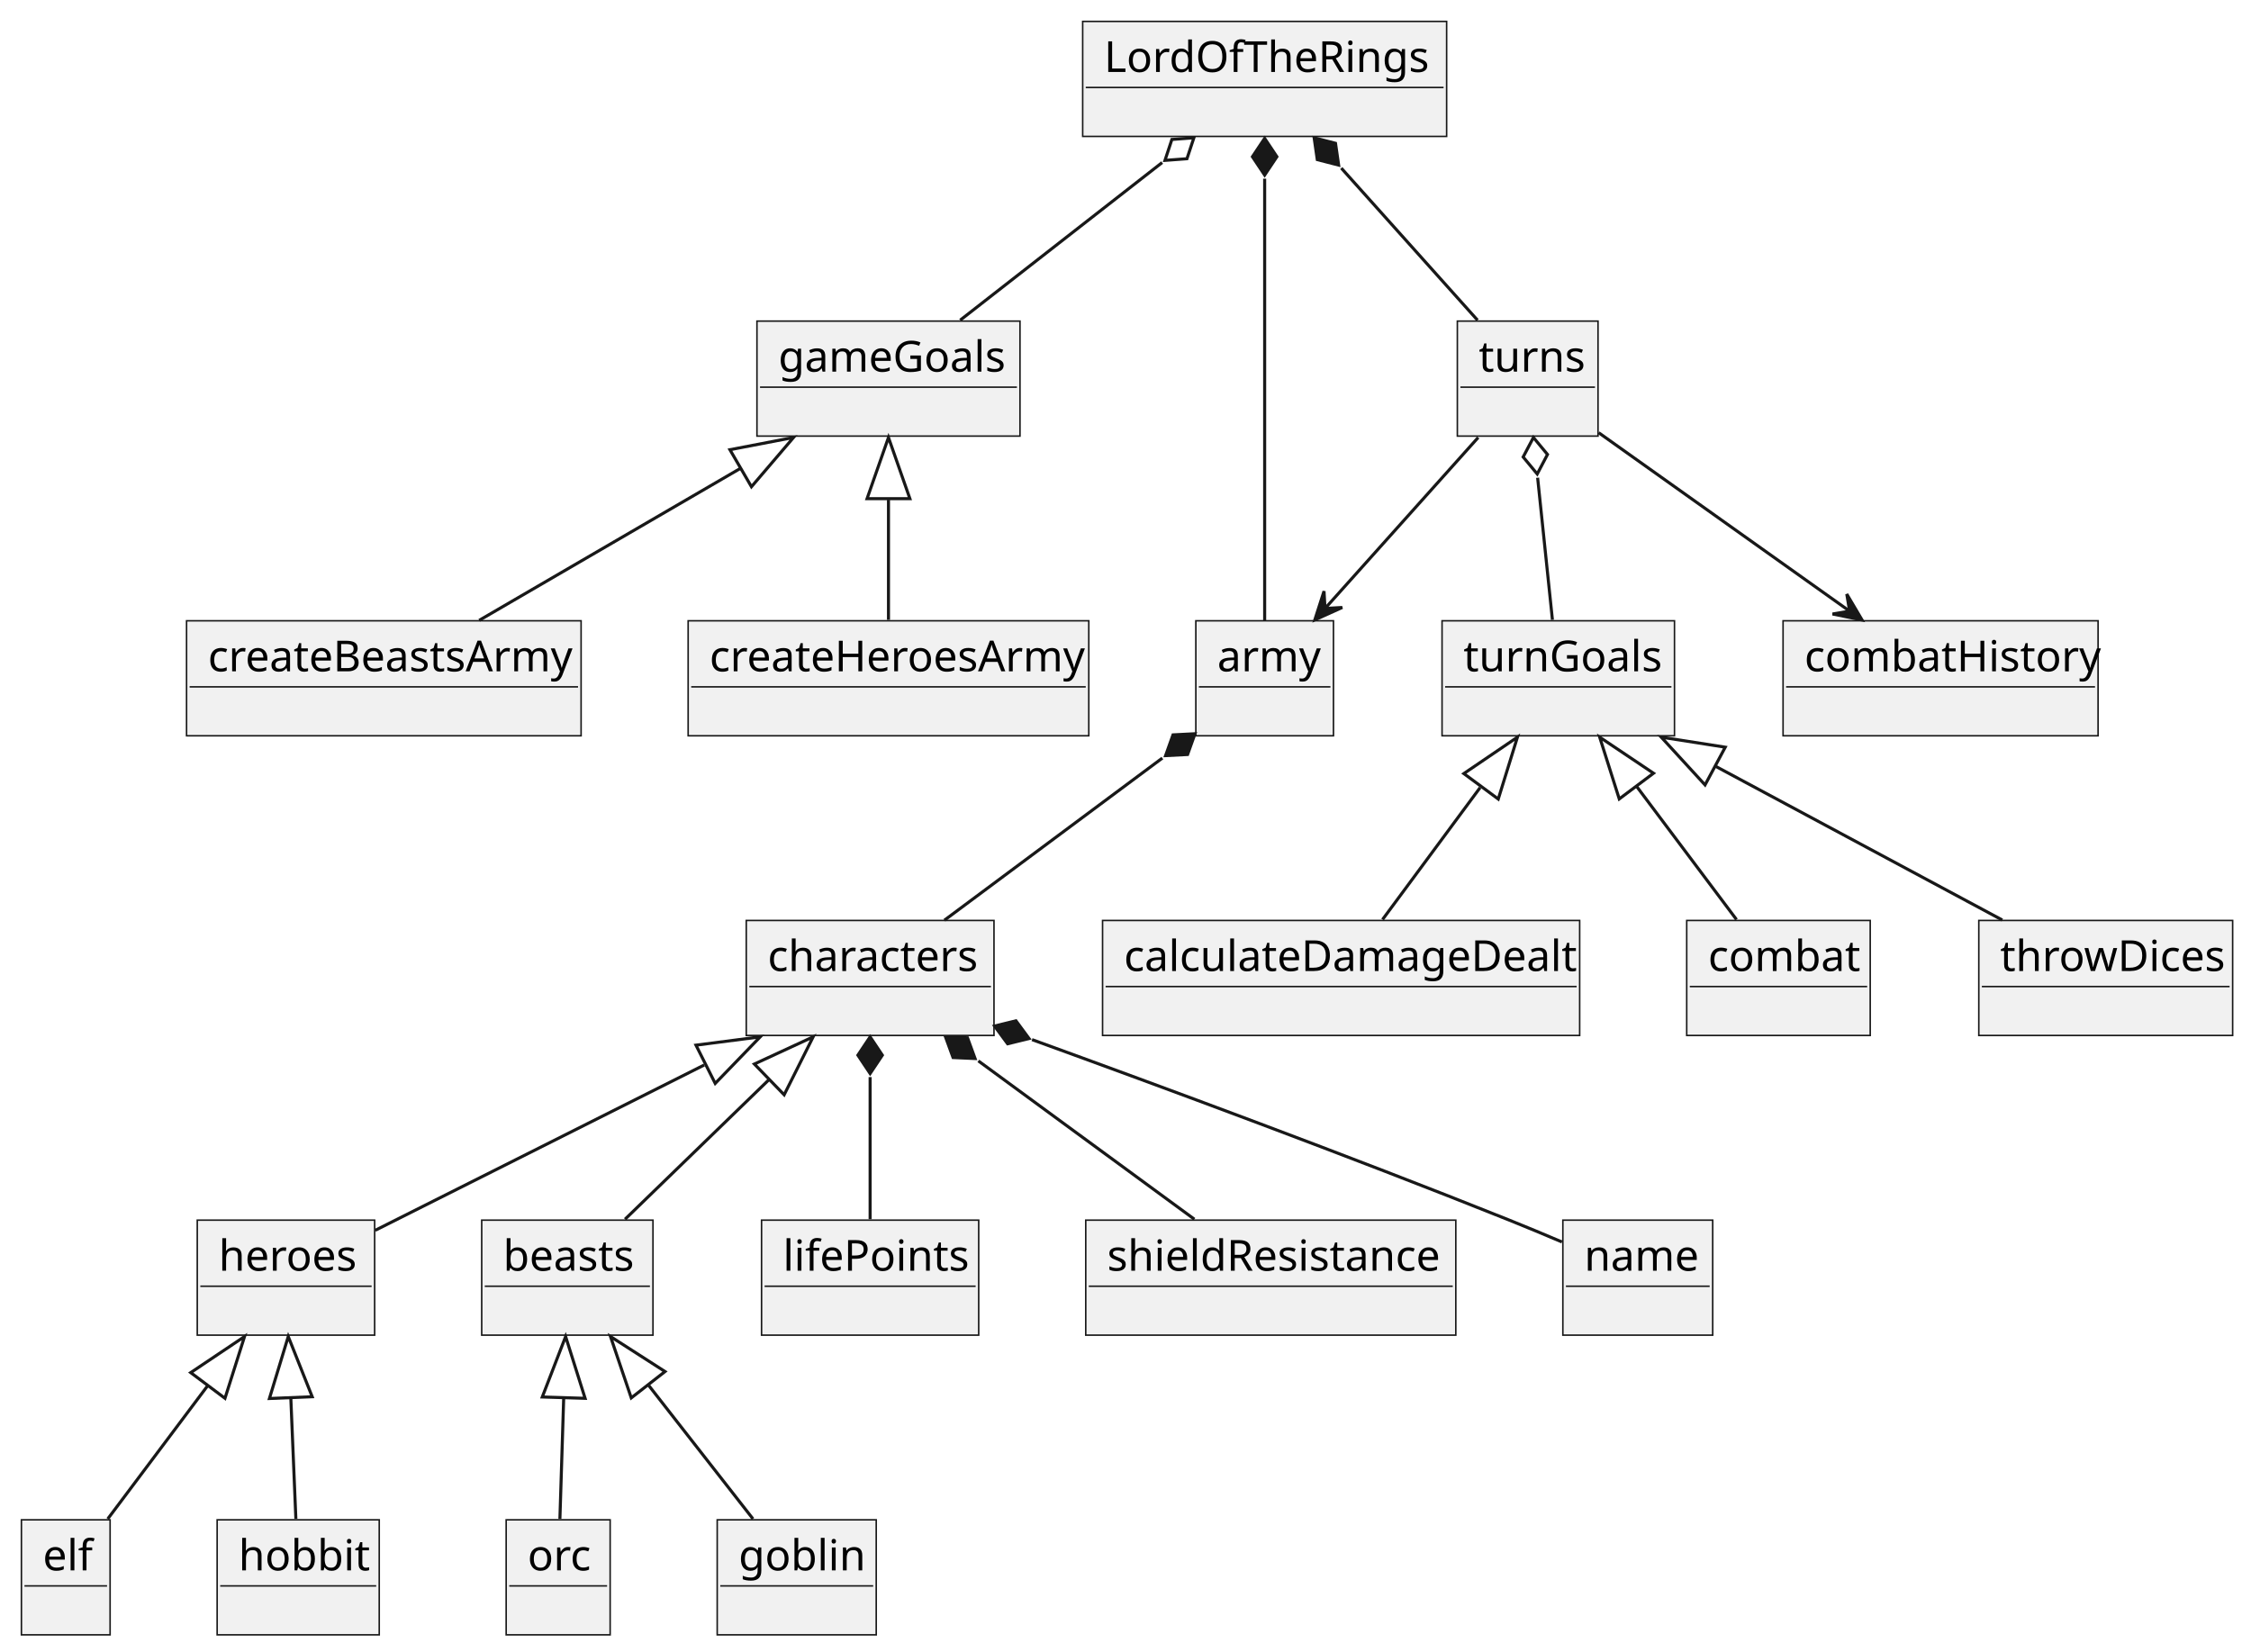
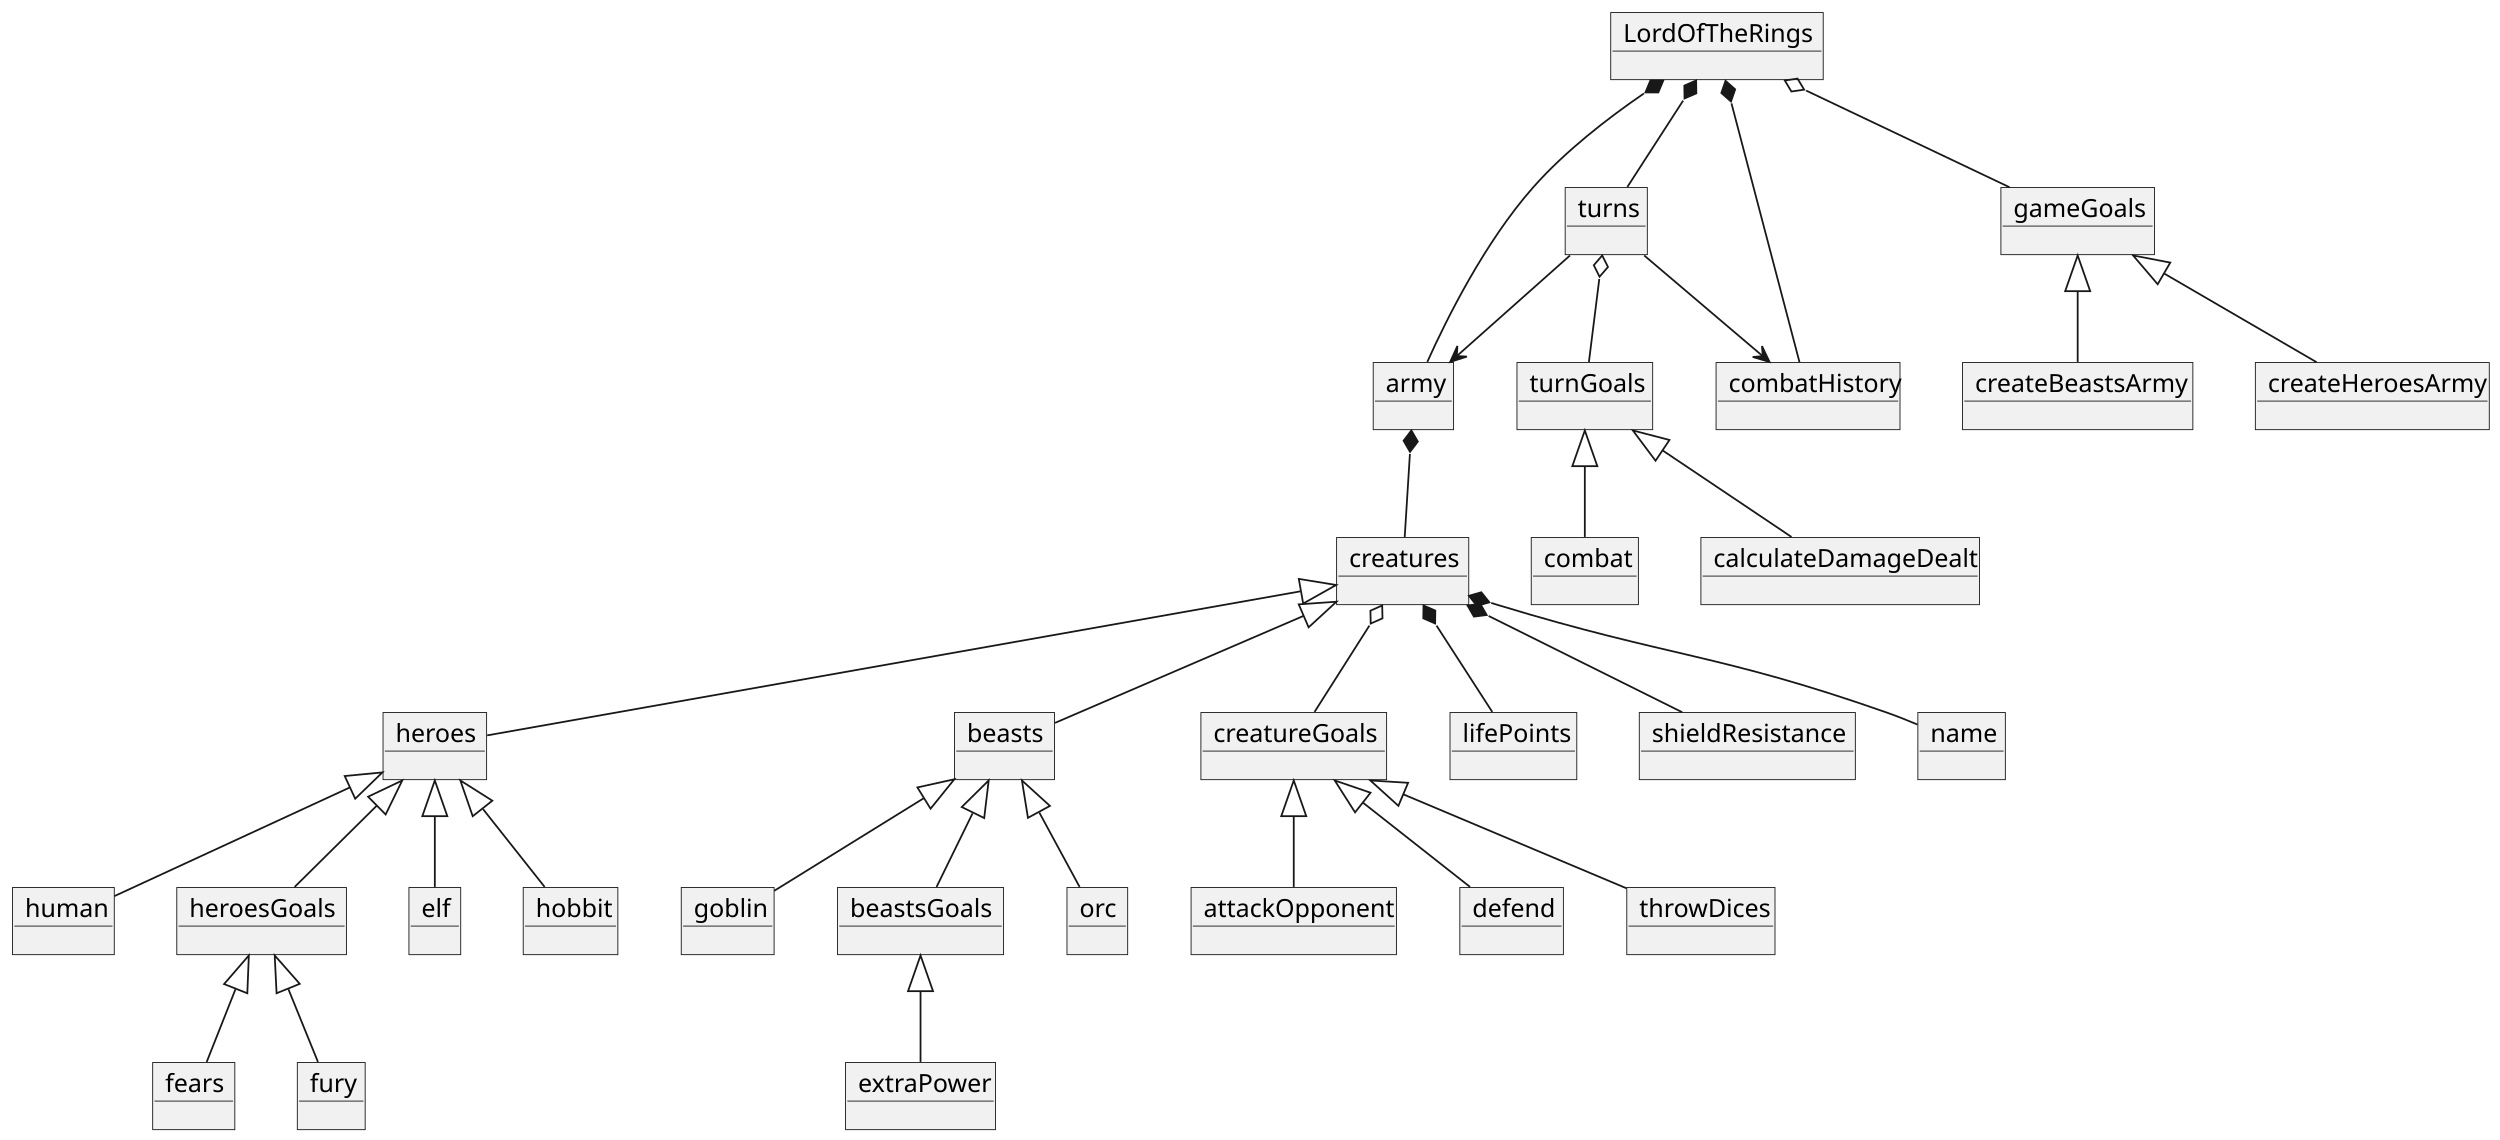
- <svg xmlns="http://www.w3.org/2000/svg" contentStyleType="text/css" height="540px" preserveAspectRatio="none" style="width:736px;height:540px;background:#FFFFFF;" version="1.1" viewBox="0 0 736 540" width="736px" zoomAndPan="magnify">
+ <svg xmlns="http://www.w3.org/2000/svg" contentStyleType="text/css" height="638px" preserveAspectRatio="none" style="width:1400px;height:638px;background:#FFFFFF;" version="1.1" viewBox="0 0 1400 638" width="1400px" zoomAndPan="magnify">
  <defs />
  <g>
    <g id="elem_LordOfTheRings">
-       <rect fill="#F1F1F1" height="37.609" style="stroke:#181818;stroke-width:0.5;" width="119" x="354" y="7" />
-       <text fill="#000000" font-family="sans-serif" font-size="14" lengthAdjust="spacing" textLength="105" x="361" y="23.533">LordOfTheRings</text>
-       <line style="stroke:#181818;stroke-width:0.5;" x1="355" x2="472" y1="28.609" y2="28.609" />
-     </g>
-     <g id="elem_characters">
-       <rect fill="#F1F1F1" height="37.609" style="stroke:#181818;stroke-width:0.5;" width="81" x="244" y="301" />
-       <text fill="#000000" font-family="sans-serif" font-size="14" lengthAdjust="spacing" textLength="67" x="251" y="317.533">characters</text>
-       <line style="stroke:#181818;stroke-width:0.5;" x1="245" x2="324" y1="322.609" y2="322.609" />
+       <rect fill="#F1F1F1" height="37.609" style="stroke:#181818;stroke-width:0.5;" width="119" x="902" y="7" />
+       <text fill="#000000" font-family="sans-serif" font-size="14" lengthAdjust="spacing" textLength="105" x="909" y="23.533">LordOfTheRings</text>
+       <line style="stroke:#181818;stroke-width:0.5;" x1="903" x2="1020" y1="28.609" y2="28.609" />
+     </g>
+     <g id="elem_creatures">
+       <rect fill="#F1F1F1" height="37.609" style="stroke:#181818;stroke-width:0.5;" width="74" x="748.5" y="301" />
+       <text fill="#000000" font-family="sans-serif" font-size="14" lengthAdjust="spacing" textLength="60" x="755.5" y="317.533">creatures</text>
+       <line style="stroke:#181818;stroke-width:0.5;" x1="749.5" x2="821.5" y1="322.609" y2="322.609" />
    </g>
    <g id="elem_heroes">
-       <rect fill="#F1F1F1" height="37.609" style="stroke:#181818;stroke-width:0.5;" width="58" x="64.5" y="399" />
-       <text fill="#000000" font-family="sans-serif" font-size="14" lengthAdjust="spacing" textLength="44" x="71.5" y="415.533">heroes</text>
-       <line style="stroke:#181818;stroke-width:0.5;" x1="65.5" x2="121.5" y1="420.609" y2="420.609" />
+       <rect fill="#F1F1F1" height="37.609" style="stroke:#181818;stroke-width:0.5;" width="58" x="214.5" y="399" />
+       <text fill="#000000" font-family="sans-serif" font-size="14" lengthAdjust="spacing" textLength="44" x="221.5" y="415.533">heroes</text>
+       <line style="stroke:#181818;stroke-width:0.5;" x1="215.5" x2="271.5" y1="420.609" y2="420.609" />
    </g>
    <g id="elem_beasts">
-       <rect fill="#F1F1F1" height="37.609" style="stroke:#181818;stroke-width:0.5;" width="56" x="157.5" y="399" />
-       <text fill="#000000" font-family="sans-serif" font-size="14" lengthAdjust="spacing" textLength="42" x="164.5" y="415.533">beasts</text>
-       <line style="stroke:#181818;stroke-width:0.5;" x1="158.5" x2="212.5" y1="420.609" y2="420.609" />
+       <rect fill="#F1F1F1" height="37.609" style="stroke:#181818;stroke-width:0.5;" width="56" x="534.5" y="399" />
+       <text fill="#000000" font-family="sans-serif" font-size="14" lengthAdjust="spacing" textLength="42" x="541.5" y="415.533">beasts</text>
+       <line style="stroke:#181818;stroke-width:0.5;" x1="535.5" x2="589.5" y1="420.609" y2="420.609" />
    </g>
    <g id="elem_army">
-       <rect fill="#F1F1F1" height="37.609" style="stroke:#181818;stroke-width:0.5;" width="45" x="391" y="203" />
-       <text fill="#000000" font-family="sans-serif" font-size="14" lengthAdjust="spacing" textLength="31" x="398" y="219.533">army</text>
-       <line style="stroke:#181818;stroke-width:0.5;" x1="392" x2="435" y1="224.609" y2="224.609" />
+       <rect fill="#F1F1F1" height="37.609" style="stroke:#181818;stroke-width:0.5;" width="45" x="769" y="203" />
+       <text fill="#000000" font-family="sans-serif" font-size="14" lengthAdjust="spacing" textLength="31" x="776" y="219.533">army</text>
+       <line style="stroke:#181818;stroke-width:0.5;" x1="770" x2="813" y1="224.609" y2="224.609" />
    </g>
    <g id="elem_throwDices">
-       <rect fill="#F1F1F1" height="37.609" style="stroke:#181818;stroke-width:0.5;" width="83" x="647" y="301" />
-       <text fill="#000000" font-family="sans-serif" font-size="14" lengthAdjust="spacing" textLength="69" x="654" y="317.533">throwDices</text>
-       <line style="stroke:#181818;stroke-width:0.5;" x1="648" x2="729" y1="322.609" y2="322.609" />
+       <rect fill="#F1F1F1" height="37.609" style="stroke:#181818;stroke-width:0.5;" width="83" x="911" y="497" />
+       <text fill="#000000" font-family="sans-serif" font-size="14" lengthAdjust="spacing" textLength="69" x="918" y="513.533">throwDices</text>
+       <line style="stroke:#181818;stroke-width:0.5;" x1="912" x2="993" y1="518.609" y2="518.609" />
    </g>
    <g id="elem_calculateDamageDealt">
-       <rect fill="#F1F1F1" height="37.609" style="stroke:#181818;stroke-width:0.5;" width="156" x="360.5" y="301" />
-       <text fill="#000000" font-family="sans-serif" font-size="14" lengthAdjust="spacing" textLength="142" x="367.5" y="317.533">calculateDamageDealt</text>
-       <line style="stroke:#181818;stroke-width:0.5;" x1="361.5" x2="515.5" y1="322.609" y2="322.609" />
+       <rect fill="#F1F1F1" height="37.609" style="stroke:#181818;stroke-width:0.5;" width="156" x="952.5" y="301" />
+       <text fill="#000000" font-family="sans-serif" font-size="14" lengthAdjust="spacing" textLength="142" x="959.5" y="317.533">calculateDamageDealt</text>
+       <line style="stroke:#181818;stroke-width:0.5;" x1="953.5" x2="1107.5" y1="322.609" y2="322.609" />
    </g>
    <g id="elem_combatHistory">
-       <rect fill="#F1F1F1" height="37.609" style="stroke:#181818;stroke-width:0.5;" width="103" x="583" y="203" />
-       <text fill="#000000" font-family="sans-serif" font-size="14" lengthAdjust="spacing" textLength="89" x="590" y="219.533">combatHistory</text>
-       <line style="stroke:#181818;stroke-width:0.5;" x1="584" x2="685" y1="224.609" y2="224.609" />
+       <rect fill="#F1F1F1" height="37.609" style="stroke:#181818;stroke-width:0.5;" width="103" x="961" y="203" />
+       <text fill="#000000" font-family="sans-serif" font-size="14" lengthAdjust="spacing" textLength="89" x="968" y="219.533">combatHistory</text>
+       <line style="stroke:#181818;stroke-width:0.5;" x1="962" x2="1063" y1="224.609" y2="224.609" />
    </g>
    <g id="elem_elf">
-       <rect fill="#F1F1F1" height="37.609" style="stroke:#181818;stroke-width:0.5;" width="29" x="7" y="497" />
-       <text fill="#000000" font-family="sans-serif" font-size="14" lengthAdjust="spacing" textLength="15" x="14" y="513.533">elf</text>
-       <line style="stroke:#181818;stroke-width:0.5;" x1="8" x2="35" y1="518.609" y2="518.609" />
+       <rect fill="#F1F1F1" height="37.609" style="stroke:#181818;stroke-width:0.5;" width="29" x="229" y="497" />
+       <text fill="#000000" font-family="sans-serif" font-size="14" lengthAdjust="spacing" textLength="15" x="236" y="513.533">elf</text>
+       <line style="stroke:#181818;stroke-width:0.5;" x1="230" x2="257" y1="518.609" y2="518.609" />
    </g>
    <g id="elem_hobbit">
-       <rect fill="#F1F1F1" height="37.609" style="stroke:#181818;stroke-width:0.5;" width="53" x="71" y="497" />
-       <text fill="#000000" font-family="sans-serif" font-size="14" lengthAdjust="spacing" textLength="39" x="78" y="513.533">hobbit</text>
-       <line style="stroke:#181818;stroke-width:0.5;" x1="72" x2="123" y1="518.609" y2="518.609" />
+       <rect fill="#F1F1F1" height="37.609" style="stroke:#181818;stroke-width:0.5;" width="53" x="293" y="497" />
+       <text fill="#000000" font-family="sans-serif" font-size="14" lengthAdjust="spacing" textLength="39" x="300" y="513.533">hobbit</text>
+       <line style="stroke:#181818;stroke-width:0.5;" x1="294" x2="345" y1="518.609" y2="518.609" />
    </g>
    <g id="elem_orc">
-       <rect fill="#F1F1F1" height="37.609" style="stroke:#181818;stroke-width:0.5;" width="34" x="165.5" y="497" />
-       <text fill="#000000" font-family="sans-serif" font-size="14" lengthAdjust="spacing" textLength="20" x="172.5" y="513.533">orc</text>
-       <line style="stroke:#181818;stroke-width:0.5;" x1="166.5" x2="198.5" y1="518.609" y2="518.609" />
+       <rect fill="#F1F1F1" height="37.609" style="stroke:#181818;stroke-width:0.5;" width="34" x="597.5" y="497" />
+       <text fill="#000000" font-family="sans-serif" font-size="14" lengthAdjust="spacing" textLength="20" x="604.5" y="513.533">orc</text>
+       <line style="stroke:#181818;stroke-width:0.5;" x1="598.5" x2="630.5" y1="518.609" y2="518.609" />
    </g>
    <g id="elem_goblin">
-       <rect fill="#F1F1F1" height="37.609" style="stroke:#181818;stroke-width:0.5;" width="52" x="234.5" y="497" />
-       <text fill="#000000" font-family="sans-serif" font-size="14" lengthAdjust="spacing" textLength="38" x="241.5" y="513.533">goblin</text>
-       <line style="stroke:#181818;stroke-width:0.5;" x1="235.5" x2="285.5" y1="518.609" y2="518.609" />
+       <rect fill="#F1F1F1" height="37.609" style="stroke:#181818;stroke-width:0.5;" width="52" x="381.5" y="497" />
+       <text fill="#000000" font-family="sans-serif" font-size="14" lengthAdjust="spacing" textLength="38" x="388.5" y="513.533">goblin</text>
+       <line style="stroke:#181818;stroke-width:0.5;" x1="382.5" x2="432.5" y1="518.609" y2="518.609" />
+     </g>
+     <g id="elem_human">
+       <rect fill="#F1F1F1" height="37.609" style="stroke:#181818;stroke-width:0.5;" width="57" x="7" y="497" />
+       <text fill="#000000" font-family="sans-serif" font-size="14" lengthAdjust="spacing" textLength="43" x="14" y="513.533">human</text>
+       <line style="stroke:#181818;stroke-width:0.5;" x1="8" x2="63" y1="518.609" y2="518.609" />
+     </g>
+     <g id="elem_creatureGoals">
+       <rect fill="#F1F1F1" height="37.609" style="stroke:#181818;stroke-width:0.5;" width="104" x="672.5" y="399" />
+       <text fill="#000000" font-family="sans-serif" font-size="14" lengthAdjust="spacing" textLength="90" x="679.5" y="415.533">creatureGoals</text>
+       <line style="stroke:#181818;stroke-width:0.5;" x1="673.5" x2="775.5" y1="420.609" y2="420.609" />
+     </g>
+     <g id="elem_attackOpponent">
+       <rect fill="#F1F1F1" height="37.609" style="stroke:#181818;stroke-width:0.5;" width="115" x="667" y="497" />
+       <text fill="#000000" font-family="sans-serif" font-size="14" lengthAdjust="spacing" textLength="101" x="674" y="513.533">attackOpponent</text>
+       <line style="stroke:#181818;stroke-width:0.5;" x1="668" x2="781" y1="518.609" y2="518.609" />
+     </g>
+     <g id="elem_defend">
+       <rect fill="#F1F1F1" height="37.609" style="stroke:#181818;stroke-width:0.5;" width="58" x="817.5" y="497" />
+       <text fill="#000000" font-family="sans-serif" font-size="14" lengthAdjust="spacing" textLength="44" x="824.5" y="513.533">defend</text>
+       <line style="stroke:#181818;stroke-width:0.5;" x1="818.5" x2="874.5" y1="518.609" y2="518.609" />
+     </g>
+     <g id="elem_fury">
+       <rect fill="#F1F1F1" height="37.609" style="stroke:#181818;stroke-width:0.5;" width="38" x="166.5" y="595" />
+       <text fill="#000000" font-family="sans-serif" font-size="14" lengthAdjust="spacing" textLength="24" x="173.5" y="611.533">fury</text>
+       <line style="stroke:#181818;stroke-width:0.5;" x1="167.5" x2="203.5" y1="616.609" y2="616.609" />
+     </g>
+     <g id="elem_fears">
+       <rect fill="#F1F1F1" height="37.609" style="stroke:#181818;stroke-width:0.5;" width="46" x="85.5" y="595" />
+       <text fill="#000000" font-family="sans-serif" font-size="14" lengthAdjust="spacing" textLength="32" x="92.5" y="611.533">fears</text>
+       <line style="stroke:#181818;stroke-width:0.5;" x1="86.5" x2="130.5" y1="616.609" y2="616.609" />
+     </g>
+     <g id="elem_extraPower">
+       <rect fill="#F1F1F1" height="37.609" style="stroke:#181818;stroke-width:0.5;" width="84" x="473.5" y="595" />
+       <text fill="#000000" font-family="sans-serif" font-size="14" lengthAdjust="spacing" textLength="70" x="480.5" y="611.533">extraPower</text>
+       <line style="stroke:#181818;stroke-width:0.5;" x1="474.5" x2="556.5" y1="616.609" y2="616.609" />
+     </g>
+     <g id="elem_heroesGoals">
+       <rect fill="#F1F1F1" height="37.609" style="stroke:#181818;stroke-width:0.5;" width="95" x="99" y="497" />
+       <text fill="#000000" font-family="sans-serif" font-size="14" lengthAdjust="spacing" textLength="81" x="106" y="513.533">heroesGoals</text>
+       <line style="stroke:#181818;stroke-width:0.5;" x1="100" x2="193" y1="518.609" y2="518.609" />
+     </g>
+     <g id="elem_beastsGoals">
+       <rect fill="#F1F1F1" height="37.609" style="stroke:#181818;stroke-width:0.5;" width="93" x="469" y="497" />
+       <text fill="#000000" font-family="sans-serif" font-size="14" lengthAdjust="spacing" textLength="79" x="476" y="513.533">beastsGoals</text>
+       <line style="stroke:#181818;stroke-width:0.5;" x1="470" x2="561" y1="518.609" y2="518.609" />
    </g>
    <g id="elem_gameGoals">
-       <rect fill="#F1F1F1" height="37.609" style="stroke:#181818;stroke-width:0.5;" width="86" x="247.5" y="105" />
-       <text fill="#000000" font-family="sans-serif" font-size="14" lengthAdjust="spacing" textLength="72" x="254.5" y="121.533">gameGoals</text>
-       <line style="stroke:#181818;stroke-width:0.5;" x1="248.5" x2="332.5" y1="126.609" y2="126.609" />
+       <rect fill="#F1F1F1" height="37.609" style="stroke:#181818;stroke-width:0.5;" width="86" x="1120.5" y="105" />
+       <text fill="#000000" font-family="sans-serif" font-size="14" lengthAdjust="spacing" textLength="72" x="1127.5" y="121.533">gameGoals</text>
+       <line style="stroke:#181818;stroke-width:0.5;" x1="1121.5" x2="1205.5" y1="126.609" y2="126.609" />
    </g>
    <g id="elem_createHeroesArmy">
-       <rect fill="#F1F1F1" height="37.609" style="stroke:#181818;stroke-width:0.5;" width="131" x="225" y="203" />
-       <text fill="#000000" font-family="sans-serif" font-size="14" lengthAdjust="spacing" textLength="117" x="232" y="219.533">createHeroesArmy</text>
-       <line style="stroke:#181818;stroke-width:0.5;" x1="226" x2="355" y1="224.609" y2="224.609" />
+       <rect fill="#F1F1F1" height="37.609" style="stroke:#181818;stroke-width:0.5;" width="131" x="1263" y="203" />
+       <text fill="#000000" font-family="sans-serif" font-size="14" lengthAdjust="spacing" textLength="117" x="1270" y="219.533">createHeroesArmy</text>
+       <line style="stroke:#181818;stroke-width:0.5;" x1="1264" x2="1393" y1="224.609" y2="224.609" />
    </g>
    <g id="elem_createBeastsArmy">
-       <rect fill="#F1F1F1" height="37.609" style="stroke:#181818;stroke-width:0.5;" width="129" x="61" y="203" />
-       <text fill="#000000" font-family="sans-serif" font-size="14" lengthAdjust="spacing" textLength="115" x="68" y="219.533">createBeastsArmy</text>
-       <line style="stroke:#181818;stroke-width:0.5;" x1="62" x2="189" y1="224.609" y2="224.609" />
+       <rect fill="#F1F1F1" height="37.609" style="stroke:#181818;stroke-width:0.5;" width="129" x="1099" y="203" />
+       <text fill="#000000" font-family="sans-serif" font-size="14" lengthAdjust="spacing" textLength="115" x="1106" y="219.533">createBeastsArmy</text>
+       <line style="stroke:#181818;stroke-width:0.5;" x1="1100" x2="1227" y1="224.609" y2="224.609" />
    </g>
    <g id="elem_combat">
-       <rect fill="#F1F1F1" height="37.609" style="stroke:#181818;stroke-width:0.5;" width="60" x="551.5" y="301" />
-       <text fill="#000000" font-family="sans-serif" font-size="14" lengthAdjust="spacing" textLength="46" x="558.5" y="317.533">combat</text>
-       <line style="stroke:#181818;stroke-width:0.5;" x1="552.5" x2="610.5" y1="322.609" y2="322.609" />
+       <rect fill="#F1F1F1" height="37.609" style="stroke:#181818;stroke-width:0.5;" width="60" x="857.5" y="301" />
+       <text fill="#000000" font-family="sans-serif" font-size="14" lengthAdjust="spacing" textLength="46" x="864.5" y="317.533">combat</text>
+       <line style="stroke:#181818;stroke-width:0.5;" x1="858.5" x2="916.5" y1="322.609" y2="322.609" />
    </g>
    <g id="elem_turns">
-       <rect fill="#F1F1F1" height="37.609" style="stroke:#181818;stroke-width:0.5;" width="46" x="476.5" y="105" />
-       <text fill="#000000" font-family="sans-serif" font-size="14" lengthAdjust="spacing" textLength="32" x="483.5" y="121.533">turns</text>
-       <line style="stroke:#181818;stroke-width:0.5;" x1="477.5" x2="521.5" y1="126.609" y2="126.609" />
+       <rect fill="#F1F1F1" height="37.609" style="stroke:#181818;stroke-width:0.5;" width="46" x="876.5" y="105" />
+       <text fill="#000000" font-family="sans-serif" font-size="14" lengthAdjust="spacing" textLength="32" x="883.5" y="121.533">turns</text>
+       <line style="stroke:#181818;stroke-width:0.5;" x1="877.5" x2="921.5" y1="126.609" y2="126.609" />
    </g>
    <g id="elem_turnGoals">
-       <rect fill="#F1F1F1" height="37.609" style="stroke:#181818;stroke-width:0.5;" width="76" x="471.5" y="203" />
-       <text fill="#000000" font-family="sans-serif" font-size="14" lengthAdjust="spacing" textLength="62" x="478.5" y="219.533">turnGoals</text>
-       <line style="stroke:#181818;stroke-width:0.5;" x1="472.5" x2="546.5" y1="224.609" y2="224.609" />
+       <rect fill="#F1F1F1" height="37.609" style="stroke:#181818;stroke-width:0.5;" width="76" x="849.5" y="203" />
+       <text fill="#000000" font-family="sans-serif" font-size="14" lengthAdjust="spacing" textLength="62" x="856.5" y="219.533">turnGoals</text>
+       <line style="stroke:#181818;stroke-width:0.5;" x1="850.5" x2="924.5" y1="224.609" y2="224.609" />
    </g>
    <g id="elem_lifePoints">
-       <rect fill="#F1F1F1" height="37.609" style="stroke:#181818;stroke-width:0.5;" width="71" x="249" y="399" />
-       <text fill="#000000" font-family="sans-serif" font-size="14" lengthAdjust="spacing" textLength="57" x="256" y="415.533">lifePoints</text>
-       <line style="stroke:#181818;stroke-width:0.5;" x1="250" x2="319" y1="420.609" y2="420.609" />
+       <rect fill="#F1F1F1" height="37.609" style="stroke:#181818;stroke-width:0.5;" width="71" x="812" y="399" />
+       <text fill="#000000" font-family="sans-serif" font-size="14" lengthAdjust="spacing" textLength="57" x="819" y="415.533">lifePoints</text>
+       <line style="stroke:#181818;stroke-width:0.5;" x1="813" x2="882" y1="420.609" y2="420.609" />
    </g>
    <g id="elem_shieldResistance">
-       <rect fill="#F1F1F1" height="37.609" style="stroke:#181818;stroke-width:0.5;" width="121" x="355" y="399" />
-       <text fill="#000000" font-family="sans-serif" font-size="14" lengthAdjust="spacing" textLength="107" x="362" y="415.533">shieldResistance</text>
-       <line style="stroke:#181818;stroke-width:0.5;" x1="356" x2="475" y1="420.609" y2="420.609" />
+       <rect fill="#F1F1F1" height="37.609" style="stroke:#181818;stroke-width:0.5;" width="121" x="918" y="399" />
+       <text fill="#000000" font-family="sans-serif" font-size="14" lengthAdjust="spacing" textLength="107" x="925" y="415.533">shieldResistance</text>
+       <line style="stroke:#181818;stroke-width:0.5;" x1="919" x2="1038" y1="420.609" y2="420.609" />
    </g>
    <g id="elem_name">
-       <rect fill="#F1F1F1" height="37.609" style="stroke:#181818;stroke-width:0.5;" width="49" x="511" y="399" />
-       <text fill="#000000" font-family="sans-serif" font-size="14" lengthAdjust="spacing" textLength="35" x="518" y="415.533">name</text>
-       <line style="stroke:#181818;stroke-width:0.5;" x1="512" x2="559" y1="420.609" y2="420.609" />
+       <rect fill="#F1F1F1" height="37.609" style="stroke:#181818;stroke-width:0.5;" width="49" x="1074" y="399" />
+       <text fill="#000000" font-family="sans-serif" font-size="14" lengthAdjust="spacing" textLength="35" x="1081" y="415.533">name</text>
+       <line style="stroke:#181818;stroke-width:0.5;" x1="1075" x2="1122" y1="420.609" y2="420.609" />
    </g>
    <g id="link_LordOfTheRings_turns">
-       <path codeLine="28" d="M438.55,54.97 C452.91,70.99 470.51,90.64 483.1,104.7 " fill="none" id="LordOfTheRings-backto-turns" style="stroke:#181818;stroke-width:1.0;" />
-       <polygon fill="#181818" points="429.68,45.06,430.708,52.197,437.692,53.994,436.664,46.856,429.68,45.06" style="stroke:#181818;stroke-width:1.0;" />
+       <path codeLine="37" d="M942.55,56.35 C932.37,72.11 920.14,91.04 911.32,104.7 " fill="none" id="LordOfTheRings-backto-turns" style="stroke:#181818;stroke-width:1.0;" />
+       <polygon fill="#181818" points="949.84,45.06,943.225,47.931,943.33,55.141,949.945,52.27,949.84,45.06" style="stroke:#181818;stroke-width:1.0;" />
    </g>
    <g id="link_LordOfTheRings_army">
-       <path codeLine="29" d="M413.5,58.43 C413.5,99.46 413.5,169.92 413.5,202.94 " fill="none" id="LordOfTheRings-backto-army" style="stroke:#181818;stroke-width:1.0;" />
-       <polygon fill="#181818" points="413.5,45.25,409.5,51.25,413.5,57.25,417.5,51.25,413.5,45.25" style="stroke:#181818;stroke-width:1.0;" />
+       <path codeLine="38" d="M920.59,52.34 C900.32,66.22 876.41,84.71 858.5,105 C831.57,135.51 810.15,178.51 799.29,202.67 " fill="none" id="LordOfTheRings-backto-army" style="stroke:#181818;stroke-width:1.0;" />
+       <polygon fill="#181818" points="931.42,45.12,924.209,45.122,921.437,51.779,928.649,51.777,931.42,45.12" style="stroke:#181818;stroke-width:1.0;" />
    </g>
    <g id="link_LordOfTheRings_gameGoals">
-       <path codeLine="30" d="M379.99,53.15 C359.07,69.48 332.64,90.11 313.95,104.7 " fill="none" id="LordOfTheRings-backto-gameGoals" style="stroke:#181818;stroke-width:1.0;" />
-       <polygon fill="none" points="390.36,45.06,383.169,45.601,380.903,52.446,388.094,51.906,390.36,45.06" style="stroke:#181818;stroke-width:1.0;" />
-     </g>
-     <g id="link_army_characters">
-       <path codeLine="32" d="M380.06,247.89 C357.75,264.49 328.92,285.94 308.79,300.92 " fill="none" id="army-backto-characters" style="stroke:#181818;stroke-width:1.0;" />
-       <polygon fill="#181818" points="390.73,239.94,383.529,240.311,381.102,247.102,388.303,246.731,390.73,239.94" style="stroke:#181818;stroke-width:1.0;" />
+       <path codeLine="39" d="M1011.44,50.73 C1046.64,67.46 1093.08,89.53 1125.33,104.86 " fill="none" id="LordOfTheRings-backto-gameGoals" style="stroke:#181818;stroke-width:1.0;" />
+       <polygon fill="none" points="999.49,45.06,1003.19,51.249,1010.327,50.215,1006.626,44.025,999.49,45.06" style="stroke:#181818;stroke-width:1.0;" />
+     </g>
+     <g id="link_LordOfTheRings_combatHistory">
+       <path codeLine="40" d="M969.62,57.89 C980.39,98.84 999.03,169.78 1007.75,202.94 " fill="none" id="LordOfTheRings-backto-combatHistory" style="stroke:#181818;stroke-width:1.0;" />
+       <polygon fill="#181818" points="966.3,45.25,963.955,52.069,969.347,56.857,971.692,50.038,966.3,45.25" style="stroke:#181818;stroke-width:1.0;" />
+     </g>
+     <g id="link_army_creatures">
+       <path codeLine="42" d="M789.55,254.22 C788.59,269.59 787.46,287.58 786.64,300.7 " fill="none" id="army-backto-creatures" style="stroke:#181818;stroke-width:1.0;" />
+       <polygon fill="#181818" points="790.37,241.06,786.002,246.798,789.618,253.036,793.986,247.299,790.37,241.06" style="stroke:#181818;stroke-width:1.0;" />
    </g>
    <g id="link_turns_army">
-       <path codeLine="33" d="M483.32,143.06 C469.12,158.91 448.41,182.03 433.24,198.97 " fill="none" id="turns-to-army" style="stroke:#181818;stroke-width:1.0;" />
-       <polygon fill="#181818" points="429.9,202.7,438.878,198.65,433.23,198.97,432.91,193.322,429.9,202.7" style="stroke:#181818;stroke-width:1.0;" />
-     </g>
-     <g id="link_characters_heroes">
-       <path codeLine="34" d="M230.25,348.27 C195.3,365.83 151.22,387.99 122.7,402.32 " fill="none" id="characters-backto-heroes" style="stroke:#181818;stroke-width:1.0;" />
-       <polygon fill="none" points="227.56,341.78,248.57,339.06,233.85,354.29,227.56,341.78" style="stroke:#181818;stroke-width:1.0;" />
-     </g>
-     <g id="link_characters_beasts">
-       <path codeLine="35" d="M251.33,353.16 C235.7,368.32 217.63,385.85 204.37,398.7 " fill="none" id="characters-backto-beasts" style="stroke:#181818;stroke-width:1.0;" />
-       <polygon fill="none" points="246.65,347.95,265.88,339.06,256.39,358.01,246.65,347.95" style="stroke:#181818;stroke-width:1.0;" />
+       <path codeLine="43" d="M879.19,143.06 C861.35,158.91 835.35,182.03 816.29,198.97 " fill="none" id="turns-to-army" style="stroke:#181818;stroke-width:1.0;" />
+       <polygon fill="#181818" points="812.09,202.7,821.468,199.69,815.82,199.37,816.14,193.722,812.09,202.7" style="stroke:#181818;stroke-width:1.0;" />
+     </g>
+     <g id="link_creatures_heroes">
+       <path codeLine="44" d="M728.2,331.15 C613.47,351.47 359.13,396.52 272.81,411.81 " fill="none" id="creatures-backto-heroes" style="stroke:#181818;stroke-width:1.0;" />
+       <polygon fill="none" points="727.33,324.19,748.25,327.6,729.77,337.98,727.33,324.19" style="stroke:#181818;stroke-width:1.0;" />
+     </g>
+     <g id="link_creatures_beasts">
+       <path codeLine="45" d="M729.97,344.9 C685.76,363.94 625.69,389.8 590.81,404.81 " fill="none" id="creatures-backto-beasts" style="stroke:#181818;stroke-width:1.0;" />
+       <polygon fill="none" points="727.29,338.44,748.43,336.96,732.82,351.3,727.29,338.44" style="stroke:#181818;stroke-width:1.0;" />
    </g>
    <g id="link_gameGoals_createHeroesArmy">
-       <path codeLine="37" d="M290.5,163.43 C290.5,176.98 290.5,191.59 290.5,202.7 " fill="none" id="gameGoals-backto-createHeroesArmy" style="stroke:#181818;stroke-width:1.0;" />
-       <polygon fill="none" points="283.5,163.06,290.5,143.06,297.5,163.06,283.5,163.06" style="stroke:#181818;stroke-width:1.0;" />
+       <path codeLine="47" d="M1212.02,153.23 C1239.58,169.27 1273.28,188.87 1297.32,202.86 " fill="none" id="gameGoals-backto-createHeroesArmy" style="stroke:#181818;stroke-width:1.0;" />
+       <polygon fill="none" points="1208.3,159.17,1194.54,143.06,1215.34,147.06,1208.3,159.17" style="stroke:#181818;stroke-width:1.0;" />
    </g>
    <g id="link_gameGoals_createBeastsArmy">
-       <path codeLine="38" d="M241.98,153.23 C214.42,169.27 180.72,188.87 156.68,202.86 " fill="none" id="gameGoals-backto-createBeastsArmy" style="stroke:#181818;stroke-width:1.0;" />
-       <polygon fill="none" points="238.66,147.06,259.46,143.06,245.7,159.17,238.66,147.06" style="stroke:#181818;stroke-width:1.0;" />
+       <path codeLine="48" d="M1163.5,163.43 C1163.5,176.98 1163.5,191.59 1163.5,202.7 " fill="none" id="gameGoals-backto-createBeastsArmy" style="stroke:#181818;stroke-width:1.0;" />
+       <polygon fill="none" points="1156.5,163.06,1163.5,143.06,1170.5,163.06,1156.5,163.06" style="stroke:#181818;stroke-width:1.0;" />
    </g>
    <g id="link_turns_turnGoals">
-       <path codeLine="40" d="M502.75,156.22 C504.35,171.59 506.23,189.58 507.59,202.7 " fill="none" id="turns-backto-turnGoals" style="stroke:#181818;stroke-width:1.0;" />
-       <polygon fill="none" points="501.38,143.06,498.021,149.441,502.62,154.996,505.978,148.615,501.38,143.06" style="stroke:#181818;stroke-width:1.0;" />
+       <path codeLine="50" d="M895.6,156.22 C893.68,171.59 891.43,189.58 889.79,202.7 " fill="none" id="turns-backto-turnGoals" style="stroke:#181818;stroke-width:1.0;" />
+       <polygon fill="none" points="897.24,143.06,892.526,148.517,895.75,154.967,900.464,149.51,897.24,143.06" style="stroke:#181818;stroke-width:1.0;" />
    </g>
    <g id="link_turnGoals_combat">
-       <path codeLine="41" d="M535.05,257.07 C546.08,271.77 558.54,288.38 567.77,300.7 " fill="none" id="turnGoals-backto-combat" style="stroke:#181818;stroke-width:1.0;" />
-       <polygon fill="none" points="529.44,261.26,523.04,241.06,540.64,252.86,529.44,261.26" style="stroke:#181818;stroke-width:1.0;" />
-     </g>
-     <g id="link_turnGoals_throwDices">
-       <path codeLine="42" d="M560.85,250.54 C590.99,266.7 628.22,286.67 654.68,300.86 " fill="none" id="turnGoals-backto-throwDices" style="stroke:#181818;stroke-width:1.0;" />
-       <polygon fill="none" points="557.49,256.68,543.17,241.06,564.1,244.34,557.49,256.68" style="stroke:#181818;stroke-width:1.0;" />
+       <path codeLine="51" d="M887.5,261.43 C887.5,274.98 887.5,289.59 887.5,300.7 " fill="none" id="turnGoals-backto-combat" style="stroke:#181818;stroke-width:1.0;" />
+       <polygon fill="none" points="880.5,261.06,887.5,241.06,894.5,261.06,880.5,261.06" style="stroke:#181818;stroke-width:1.0;" />
    </g>
    <g id="link_turnGoals_calculateDamageDealt">
-       <path codeLine="43" d="M483.95,257.55 C473.16,272.13 461.05,288.52 452.04,300.7 " fill="none" id="turnGoals-backto-calculateDamageDealt" style="stroke:#181818;stroke-width:1.0;" />
-       <polygon fill="none" points="478.62,252.97,496.15,241.06,489.88,261.3,478.62,252.97" style="stroke:#181818;stroke-width:1.0;" />
-     </g>
-     <g id="link_characters_name">
-       <path codeLine="45" d="M337.44,339.97 C379.85,355.35 440.77,377.87 493.5,399 C499.1,401.24 505.07,403.74 510.71,406.14 " fill="none" id="characters-backto-name" style="stroke:#181818;stroke-width:1.0;" />
-       <polygon fill="#181818" points="325.18,335.53,329.459,341.334,336.463,339.616,332.183,333.812,325.18,335.53" style="stroke:#181818;stroke-width:1.0;" />
-     </g>
-     <g id="link_characters_lifePoints">
-       <path codeLine="46" d="M284.5,352.22 C284.5,367.59 284.5,385.58 284.5,398.7 " fill="none" id="characters-backto-lifePoints" style="stroke:#181818;stroke-width:1.0;" />
-       <polygon fill="#181818" points="284.5,339.06,280.5,345.06,284.5,351.06,288.5,345.06,284.5,339.06" style="stroke:#181818;stroke-width:1.0;" />
-     </g>
-     <g id="link_characters_shieldResistance">
-       <path codeLine="47" d="M319.88,346.93 C342.21,363.29 370.52,384.04 390.52,398.7 " fill="none" id="characters-backto-shieldResistance" style="stroke:#181818;stroke-width:1.0;" />
-       <polygon fill="#181818" points="309.14,339.06,311.615,345.833,318.818,346.154,316.344,339.381,309.14,339.06" style="stroke:#181818;stroke-width:1.0;" />
+       <path codeLine="52" d="M931.22,252.35 C954.69,268.11 982.9,287.04 1003.24,300.7 " fill="none" id="turnGoals-backto-calculateDamageDealt" style="stroke:#181818;stroke-width:1.0;" />
+       <polygon fill="none" points="927.1,258.02,914.4,241.06,934.9,246.39,927.1,258.02" style="stroke:#181818;stroke-width:1.0;" />
+     </g>
+     <g id="link_creatures_name">
+       <path codeLine="54" d="M835.08,337.64 C836.57,338.1 838.04,338.56 839.5,339 C935.22,368.16 962.08,365.88 1056.5,399 C1062.19,401 1068.2,403.39 1073.85,405.78 " fill="none" id="creatures-backto-name" style="stroke:#181818;stroke-width:1.0;" />
+       <polygon fill="#181818" points="822.6,333.65,827.098,339.286,834.031,337.302,829.533,331.666,822.6,333.65" style="stroke:#181818;stroke-width:1.0;" />
+     </g>
+     <g id="link_creatures_lifePoints">
+       <path codeLine="55" d="M804.45,350.35 C814.63,366.11 826.86,385.04 835.68,398.7 " fill="none" id="creatures-backto-lifePoints" style="stroke:#181818;stroke-width:1.0;" />
+       <polygon fill="#181818" points="797.16,339.06,797.055,346.27,803.67,349.141,803.775,341.93,797.16,339.06" style="stroke:#181818;stroke-width:1.0;" />
+     </g>
+     <g id="link_creatures_shieldResistance">
+       <path codeLine="56" d="M833.65,344.95 C867.24,361.66 911.35,383.6 942.03,398.86 " fill="none" id="creatures-backto-shieldResistance" style="stroke:#181818;stroke-width:1.0;" />
+       <polygon fill="#181818" points="821.8,339.06,825.393,345.312,832.546,344.4,828.953,338.148,821.8,339.06" style="stroke:#181818;stroke-width:1.0;" />
    </g>
    <g id="link_turns_combatHistory">
-       <path codeLine="49" d="M522.71,141.5 C545.37,157.62 579.96,182.21 604.66,199.78 " fill="none" id="turns-to-combatHistory" style="stroke:#181818;stroke-width:1.0;" />
-       <polygon fill="#181818" points="608.84,202.75,603.83,194.271,604.768,199.849,599.189,200.787,608.84,202.75" style="stroke:#181818;stroke-width:1.0;" />
+       <path codeLine="58" d="M920.75,143.06 C939.57,159.05 967.08,182.41 987.07,199.39 " fill="none" id="turns-to-combatHistory" style="stroke:#181818;stroke-width:1.0;" />
+       <polygon fill="#181818" points="990.96,202.7,986.711,193.815,987.157,199.454,981.517,199.9,990.96,202.7" style="stroke:#181818;stroke-width:1.0;" />
    </g>
    <g id="link_heroes_elf">
-       <path codeLine="51" d="M67.95,453.07 C56.92,467.77 44.46,484.38 35.23,496.7 " fill="none" id="heroes-backto-elf" style="stroke:#181818;stroke-width:1.0;" />
-       <polygon fill="none" points="62.36,448.86,79.96,437.06,73.56,457.26,62.36,448.86" style="stroke:#181818;stroke-width:1.0;" />
+       <path codeLine="60" d="M243.5,457.43 C243.5,470.98 243.5,485.59 243.5,496.7 " fill="none" id="heroes-backto-elf" style="stroke:#181818;stroke-width:1.0;" />
+       <polygon fill="none" points="236.5,457.06,243.5,437.06,250.5,457.06,236.5,457.06" style="stroke:#181818;stroke-width:1.0;" />
    </g>
    <g id="link_heroes_hobbit">
-       <path codeLine="52" d="M95.1,457.43 C95.67,470.98 96.27,485.59 96.74,496.7 " fill="none" id="heroes-backto-hobbit" style="stroke:#181818;stroke-width:1.0;" />
-       <polygon fill="none" points="88.09,457.33,94.25,437.06,102.08,456.75,88.09,457.33" style="stroke:#181818;stroke-width:1.0;" />
+       <path codeLine="61" d="M270.47,453.07 C282.11,467.77 295.26,484.38 305.01,496.7 " fill="none" id="heroes-backto-hobbit" style="stroke:#181818;stroke-width:1.0;" />
+       <polygon fill="none" points="264.72,457.08,257.8,437.06,275.7,448.39,264.72,457.08" style="stroke:#181818;stroke-width:1.0;" />
    </g>
    <g id="link_beasts_orc">
-       <path codeLine="53" d="M184.3,457.43 C183.88,470.98 183.42,485.59 183.07,496.7 " fill="none" id="beasts-backto-orc" style="stroke:#181818;stroke-width:1.0;" />
-       <polygon fill="none" points="177.31,456.83,184.94,437.06,191.31,457.27,177.31,456.83" style="stroke:#181818;stroke-width:1.0;" />
+       <path codeLine="62" d="M582,455 C589.7,469.21 598.21,484.92 604.59,496.7 " fill="none" id="beasts-backto-orc" style="stroke:#181818;stroke-width:1.0;" />
+       <polygon fill="none" points="575.65,457.98,572.28,437.06,587.96,451.31,575.65,457.98" style="stroke:#181818;stroke-width:1.0;" />
    </g>
    <g id="link_beasts_goblin">
-       <path codeLine="54" d="M212.12,453.07 C223.6,467.77 236.58,484.38 246.2,496.7 " fill="none" id="beasts-backto-goblin" style="stroke:#181818;stroke-width:1.0;" />
-       <polygon fill="none" points="206.4,457.13,199.61,437.06,217.44,448.51,206.4,457.13" style="stroke:#181818;stroke-width:1.0;" />
+       <path codeLine="63" d="M517.25,447.03 C490.04,463.88 456.37,484.73 433.55,498.86 " fill="none" id="beasts-backto-goblin" style="stroke:#181818;stroke-width:1.0;" />
+       <polygon fill="none" points="513.74,440.96,534.43,436.38,521.11,452.87,513.74,440.96" style="stroke:#181818;stroke-width:1.0;" />
+     </g>
+     <g id="link_heroes_human">
+       <path codeLine="64" d="M195.94,440.95 C155.24,459.73 98.01,486.15 64.04,501.83 " fill="none" id="heroes-backto-human" style="stroke:#181818;stroke-width:1.0;" />
+       <polygon fill="none" points="193.05,434.58,214.14,432.55,198.91,447.29,193.05,434.58" style="stroke:#181818;stroke-width:1.0;" />
+     </g>
+     <g id="link_creatures_creatureGoals">
+       <path codeLine="66" d="M766.85,350.35 C756.84,366.11 744.81,385.04 736.13,398.7 " fill="none" id="creatures-backto-creatureGoals" style="stroke:#181818;stroke-width:1.0;" />
+       <polygon fill="none" points="774.03,339.06,767.436,341.979,767.594,349.188,774.188,346.269,774.03,339.06" style="stroke:#181818;stroke-width:1.0;" />
+     </g>
+     <g id="link_creatureGoals_attackOpponent">
+       <path codeLine="67" d="M724.5,457.43 C724.5,470.98 724.5,485.59 724.5,496.7 " fill="none" id="creatureGoals-backto-attackOpponent" style="stroke:#181818;stroke-width:1.0;" />
+       <polygon fill="none" points="717.5,457.06,724.5,437.06,731.5,457.06,717.5,457.06" style="stroke:#181818;stroke-width:1.0;" />
+     </g>
+     <g id="link_creatureGoals_defend">
+       <path codeLine="68" d="M763.28,449.51 C783,465.03 806.31,483.38 823.24,496.7 " fill="none" id="creatureGoals-backto-defend" style="stroke:#181818;stroke-width:1.0;" />
+       <polygon fill="none" points="758.84,454.93,747.45,437.06,767.49,443.92,758.84,454.93" style="stroke:#181818;stroke-width:1.0;" />
+     </g>
+     <g id="link_creatureGoals_throwDices">
+       <path codeLine="69" d="M785.85,444.83 C825.48,461.52 875.99,482.79 910.96,497.51 " fill="none" id="creatureGoals-backto-throwDices" style="stroke:#181818;stroke-width:1.0;" />
+       <polygon fill="none" points="783.1,451.27,767.39,437.06,788.53,438.37,783.1,451.27" style="stroke:#181818;stroke-width:1.0;" />
+     </g>
+     <g id="link_heroes_heroesGoals">
+       <path codeLine="71" d="M211,451.16 C195.69,466.32 177.98,483.85 164.99,496.7 " fill="none" id="heroes-backto-heroesGoals" style="stroke:#181818;stroke-width:1.0;" />
+       <polygon fill="none" points="206.12,446.15,225.26,437.06,215.96,456.1,206.12,446.15" style="stroke:#181818;stroke-width:1.0;" />
+     </g>
+     <g id="link_heroesGoals_fears">
+       <path codeLine="72" d="M131.87,553.97 C126.34,567.92 120.3,583.19 115.74,594.7 " fill="none" id="heroesGoals-backto-fears" style="stroke:#181818;stroke-width:1.0;" />
+       <polygon fill="none" points="125.48,551.08,139.35,535.06,138.5,556.23,125.48,551.08" style="stroke:#181818;stroke-width:1.0;" />
+     </g>
+     <g id="link_heroesGoals_fury">
+       <path codeLine="73" d="M161.52,553.97 C167.19,567.92 173.39,583.19 178.06,594.7 " fill="none" id="heroesGoals-backto-fury" style="stroke:#181818;stroke-width:1.0;" />
+       <polygon fill="none" points="154.88,556.22,153.84,535.06,167.85,550.95,154.88,556.22" style="stroke:#181818;stroke-width:1.0;" />
+     </g>
+     <g id="link_beasts_beastsGoals">
+       <path codeLine="75" d="M544.64,455.48 C537.75,469.56 530.16,485.05 524.46,496.7 " fill="none" id="beasts-backto-beastsGoals" style="stroke:#181818;stroke-width:1.0;" />
+       <polygon fill="none" points="538.58,451.94,553.66,437.06,551.15,458.1,538.58,451.94" style="stroke:#181818;stroke-width:1.0;" />
+     </g>
+     <g id="link_beastsGoals_extraPower">
+       <path codeLine="76" d="M515.5,555.43 C515.5,568.98 515.5,583.59 515.5,594.7 " fill="none" id="beastsGoals-backto-extraPower" style="stroke:#181818;stroke-width:1.0;" />
+       <polygon fill="none" points="508.5,555.06,515.5,535.06,522.5,555.06,508.5,555.06" style="stroke:#181818;stroke-width:1.0;" />
    </g>
  </g>
</svg>
